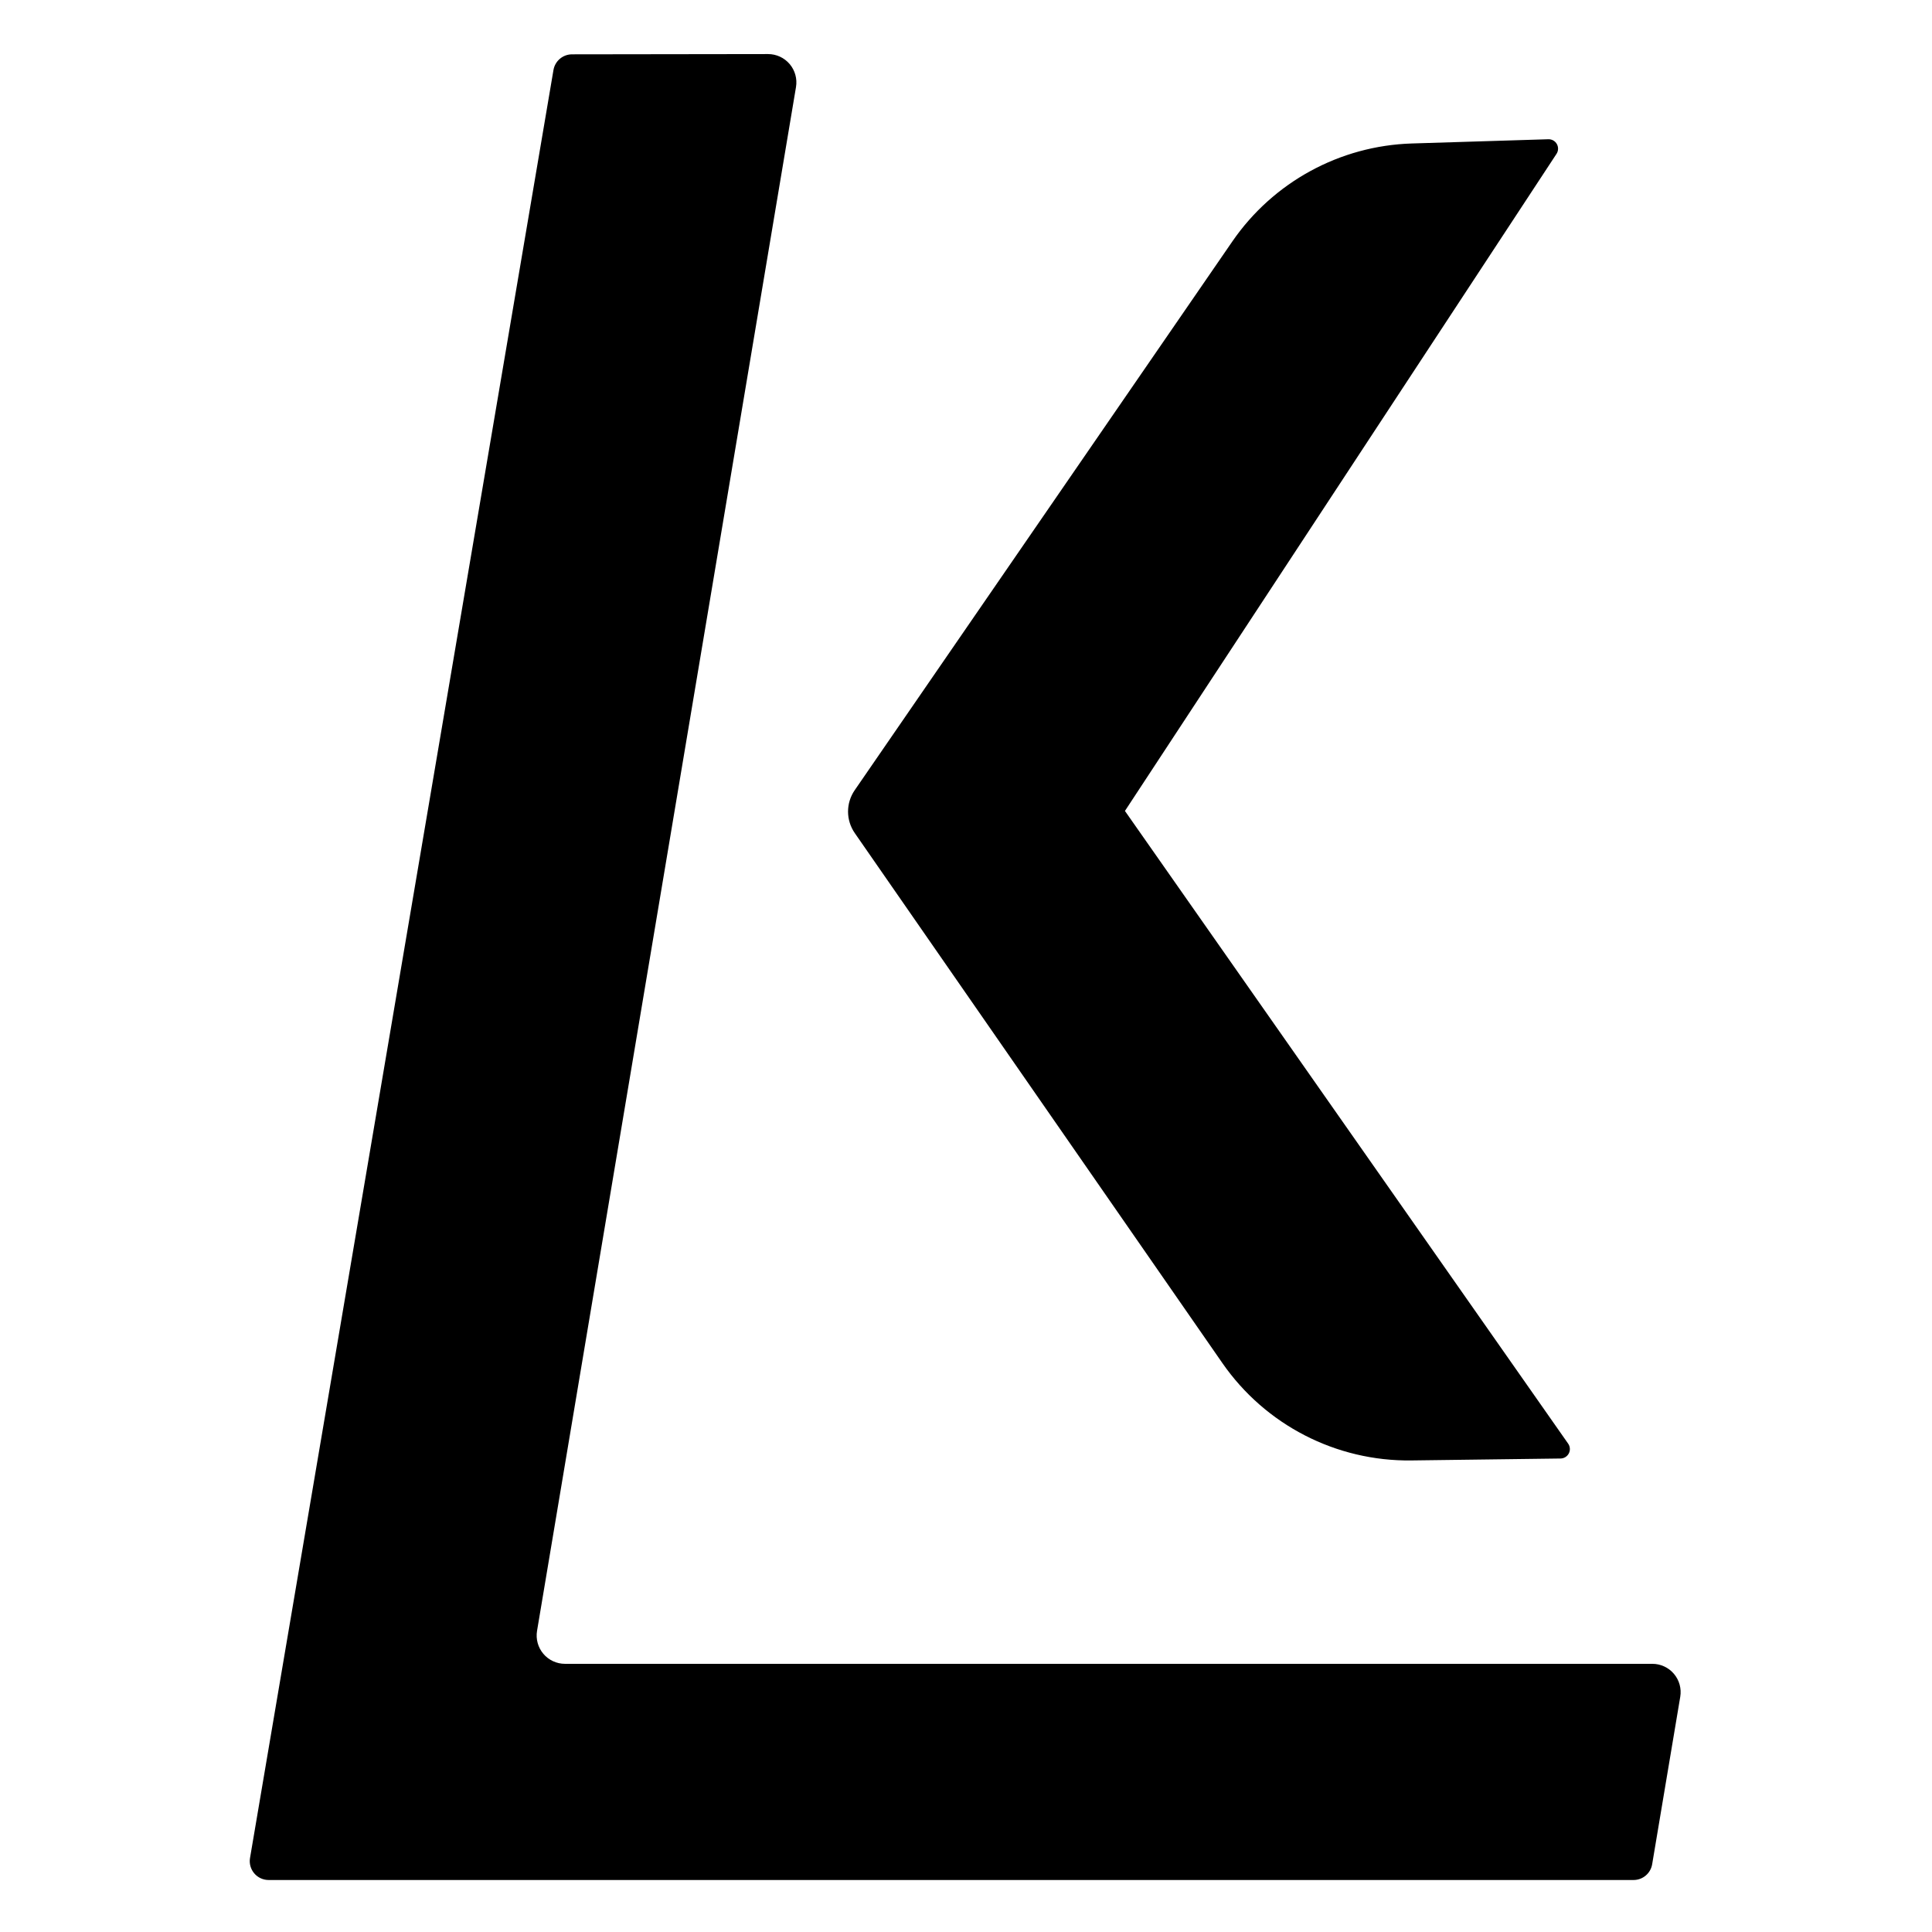
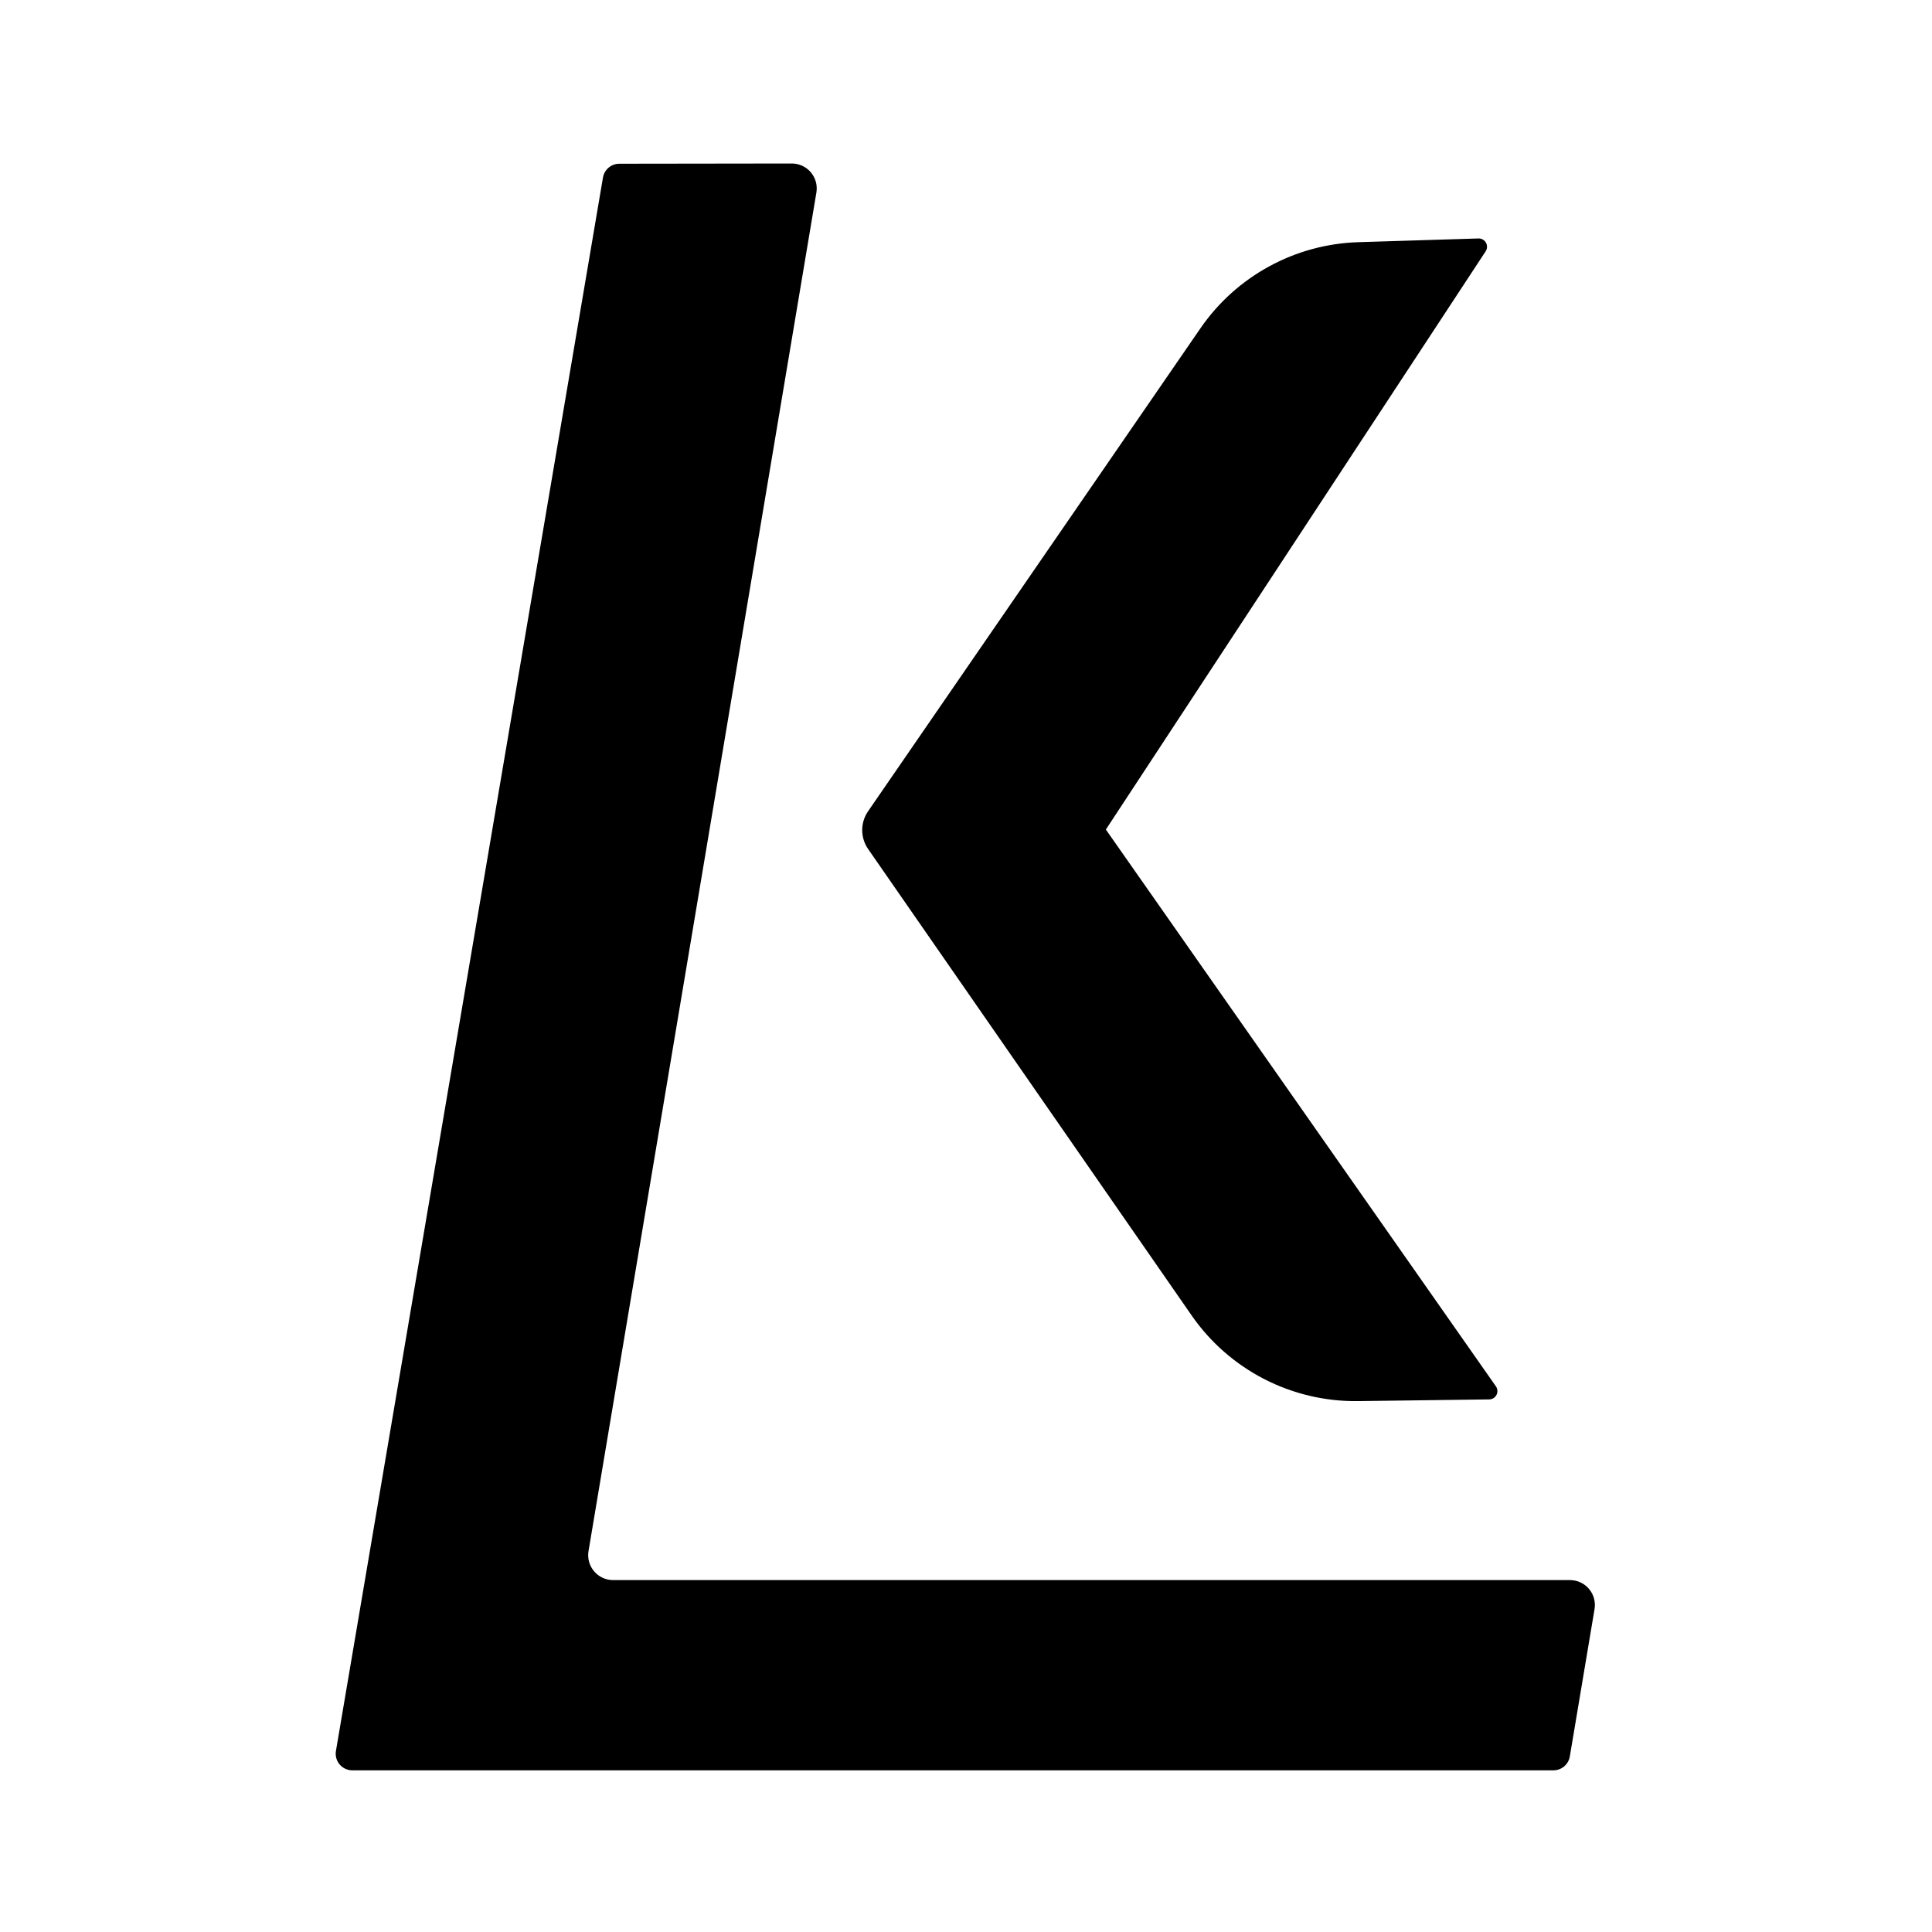
<svg xmlns="http://www.w3.org/2000/svg" width="100%" height="100%" viewBox="0 0 1024 1024" version="1.1" xml:space="preserve" style="fill-rule:evenodd;clip-rule:evenodd;stroke-linejoin:round;stroke-miterlimit:2;">
-   <g transform="matrix(3.0113,0,0,3.0113,-39.8588,-87.8995)">
-     <path d="M230.144,71.683C237.332,61.237 249.062,54.836 261.736,54.443C270.914,54.158 280.815,53.851 285.76,53.698C286.38,53.679 286.958,54.006 287.261,54.547C287.563,55.087 287.54,55.751 287.2,56.269C275.673,73.818 211.237,171.924 211.237,171.924C211.237,171.924 277.411,266.389 289.25,283.29C289.604,283.794 289.649,284.452 289.368,284.999C289.088,285.547 288.527,285.895 287.912,285.903C282.669,285.971 271.714,286.113 261.651,286.243C248.405,286.415 235.94,279.993 228.39,269.108C209.381,241.702 173.617,190.14 163.687,175.824C162.113,173.555 162.107,170.548 163.673,168.273C173.812,153.54 211.062,99.412 230.144,71.683Z" />
-   </g>
-   <g transform="matrix(3.0113,0,0,3.0113,-51.904,-131.639)">
-     <path d="M111.762,330.761C111.52,332.206 111.926,333.684 112.872,334.803C113.819,335.921 115.21,336.566 116.675,336.566L308.065,336.566C309.531,336.566 310.921,337.211 311.868,338.33C312.814,339.448 313.22,340.926 312.978,342.371C311.583,350.689 309.07,365.673 308.034,371.844C307.766,373.444 306.381,374.616 304.759,374.616C279.644,374.616 93.971,374.616 64.517,374.616C63.539,374.616 62.61,374.185 61.98,373.437C61.349,372.69 61.079,371.703 61.243,370.739C67.066,336.427 109.699,85.218 114.651,56.044C114.921,54.449 116.302,53.281 117.92,53.278C124.864,53.269 142.989,53.244 152.42,53.231C153.887,53.229 155.279,53.874 156.227,54.992C157.175,56.111 157.582,57.591 157.34,59.037C151.196,95.666 117.902,294.155 111.762,330.761Z" />
+   <g transform="translate(512 512) scale(0.88) translate(-512 -512)">
+     <g transform="matrix(3.0113,0,0,3.0113,-39.8588,-87.8995)">
+       <path d="M230.144,71.683C237.332,61.237 249.062,54.836 261.736,54.443C270.914,54.158 280.815,53.851 285.76,53.698C286.38,53.679 286.958,54.006 287.261,54.547C287.563,55.087 287.54,55.751 287.2,56.269C275.673,73.818 211.237,171.924 211.237,171.924C211.237,171.924 277.411,266.389 289.25,283.29C289.604,283.794 289.649,284.452 289.368,284.999C289.088,285.547 288.527,285.895 287.912,285.903C282.669,285.971 271.714,286.113 261.651,286.243C248.405,286.415 235.94,279.993 228.39,269.108C209.381,241.702 173.617,190.14 163.687,175.824C162.113,173.555 162.107,170.548 163.673,168.273C173.812,153.54 211.062,99.412 230.144,71.683Z" />
+     </g>
+     <g transform="matrix(3.0113,0,0,3.0113,-51.904,-131.639)">
+       <path d="M111.762,330.761C111.52,332.206 111.926,333.684 112.872,334.803C113.819,335.921 115.21,336.566 116.675,336.566L308.065,336.566C309.531,336.566 310.921,337.211 311.868,338.33C312.814,339.448 313.22,340.926 312.978,342.371C311.583,350.689 309.07,365.673 308.034,371.844C307.766,373.444 306.381,374.616 304.759,374.616C279.644,374.616 93.971,374.616 64.517,374.616C63.539,374.616 62.61,374.185 61.98,373.437C61.349,372.69 61.079,371.703 61.243,370.739C67.066,336.427 109.699,85.218 114.651,56.044C114.921,54.449 116.302,53.281 117.92,53.278C124.864,53.269 142.989,53.244 152.42,53.231C153.887,53.229 155.279,53.874 156.227,54.992C157.175,56.111 157.582,57.591 157.34,59.037C151.196,95.666 117.902,294.155 111.762,330.761Z" />
+     </g>
  </g>
</svg>
